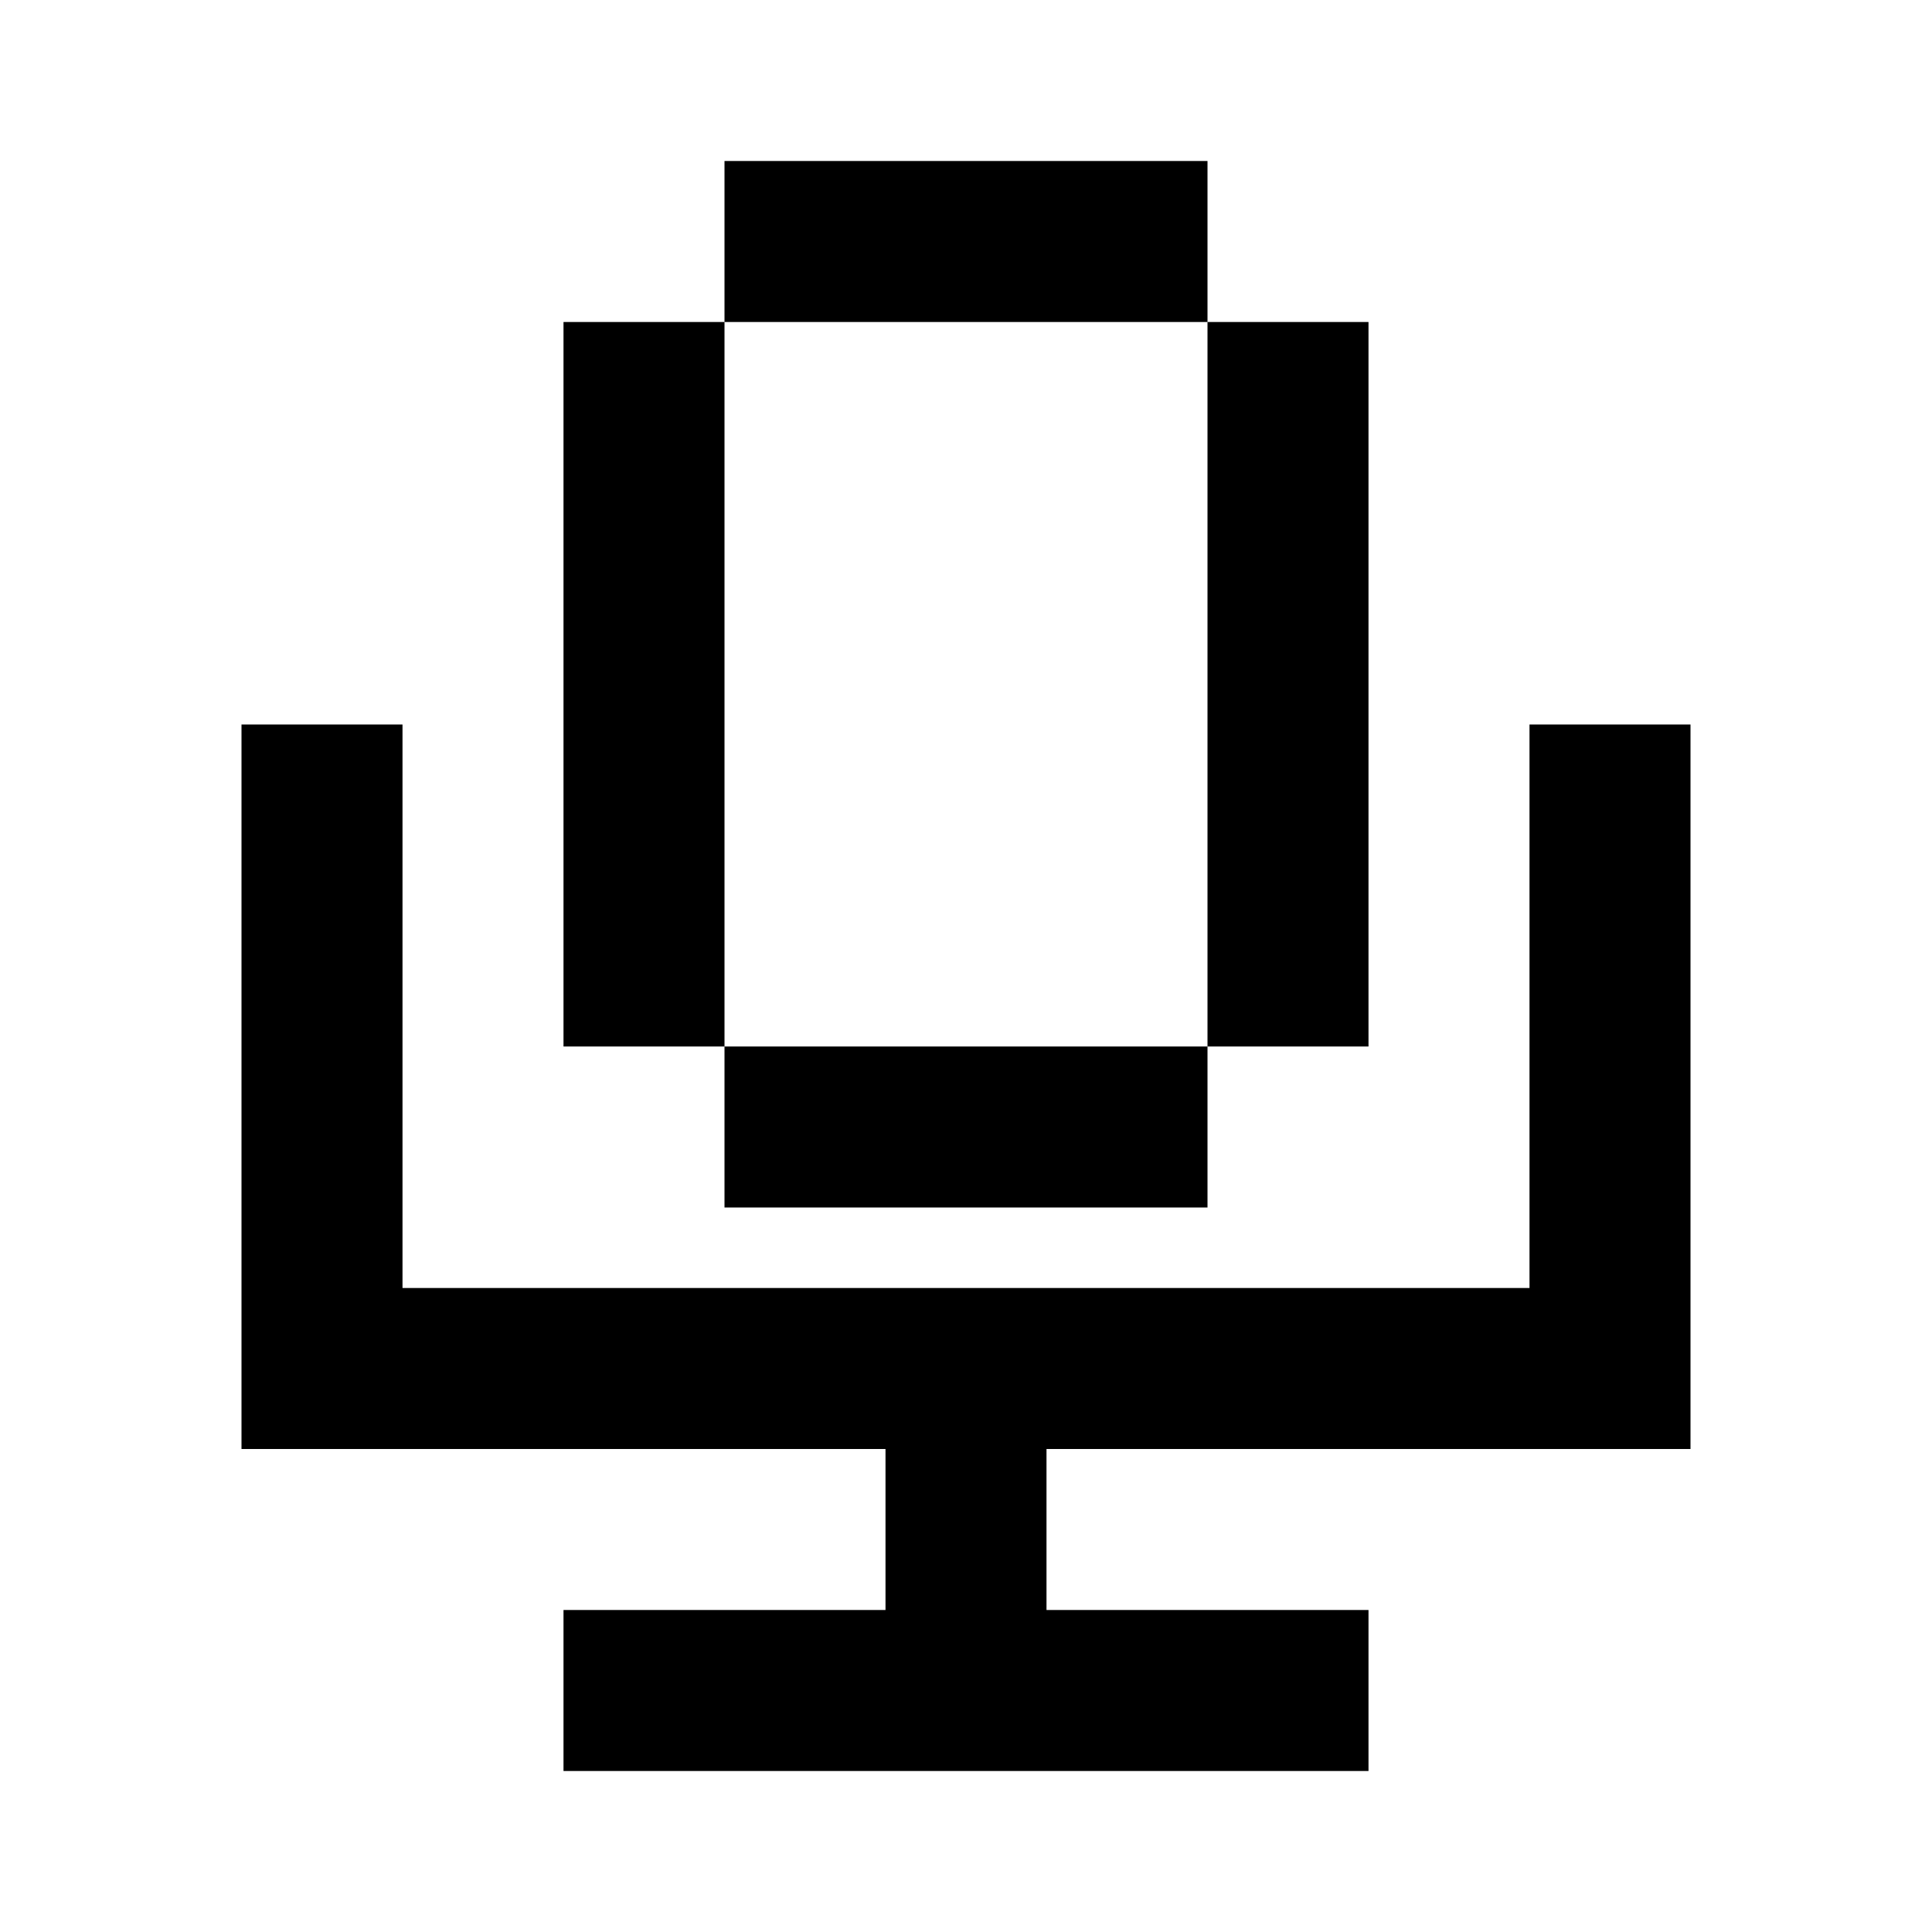
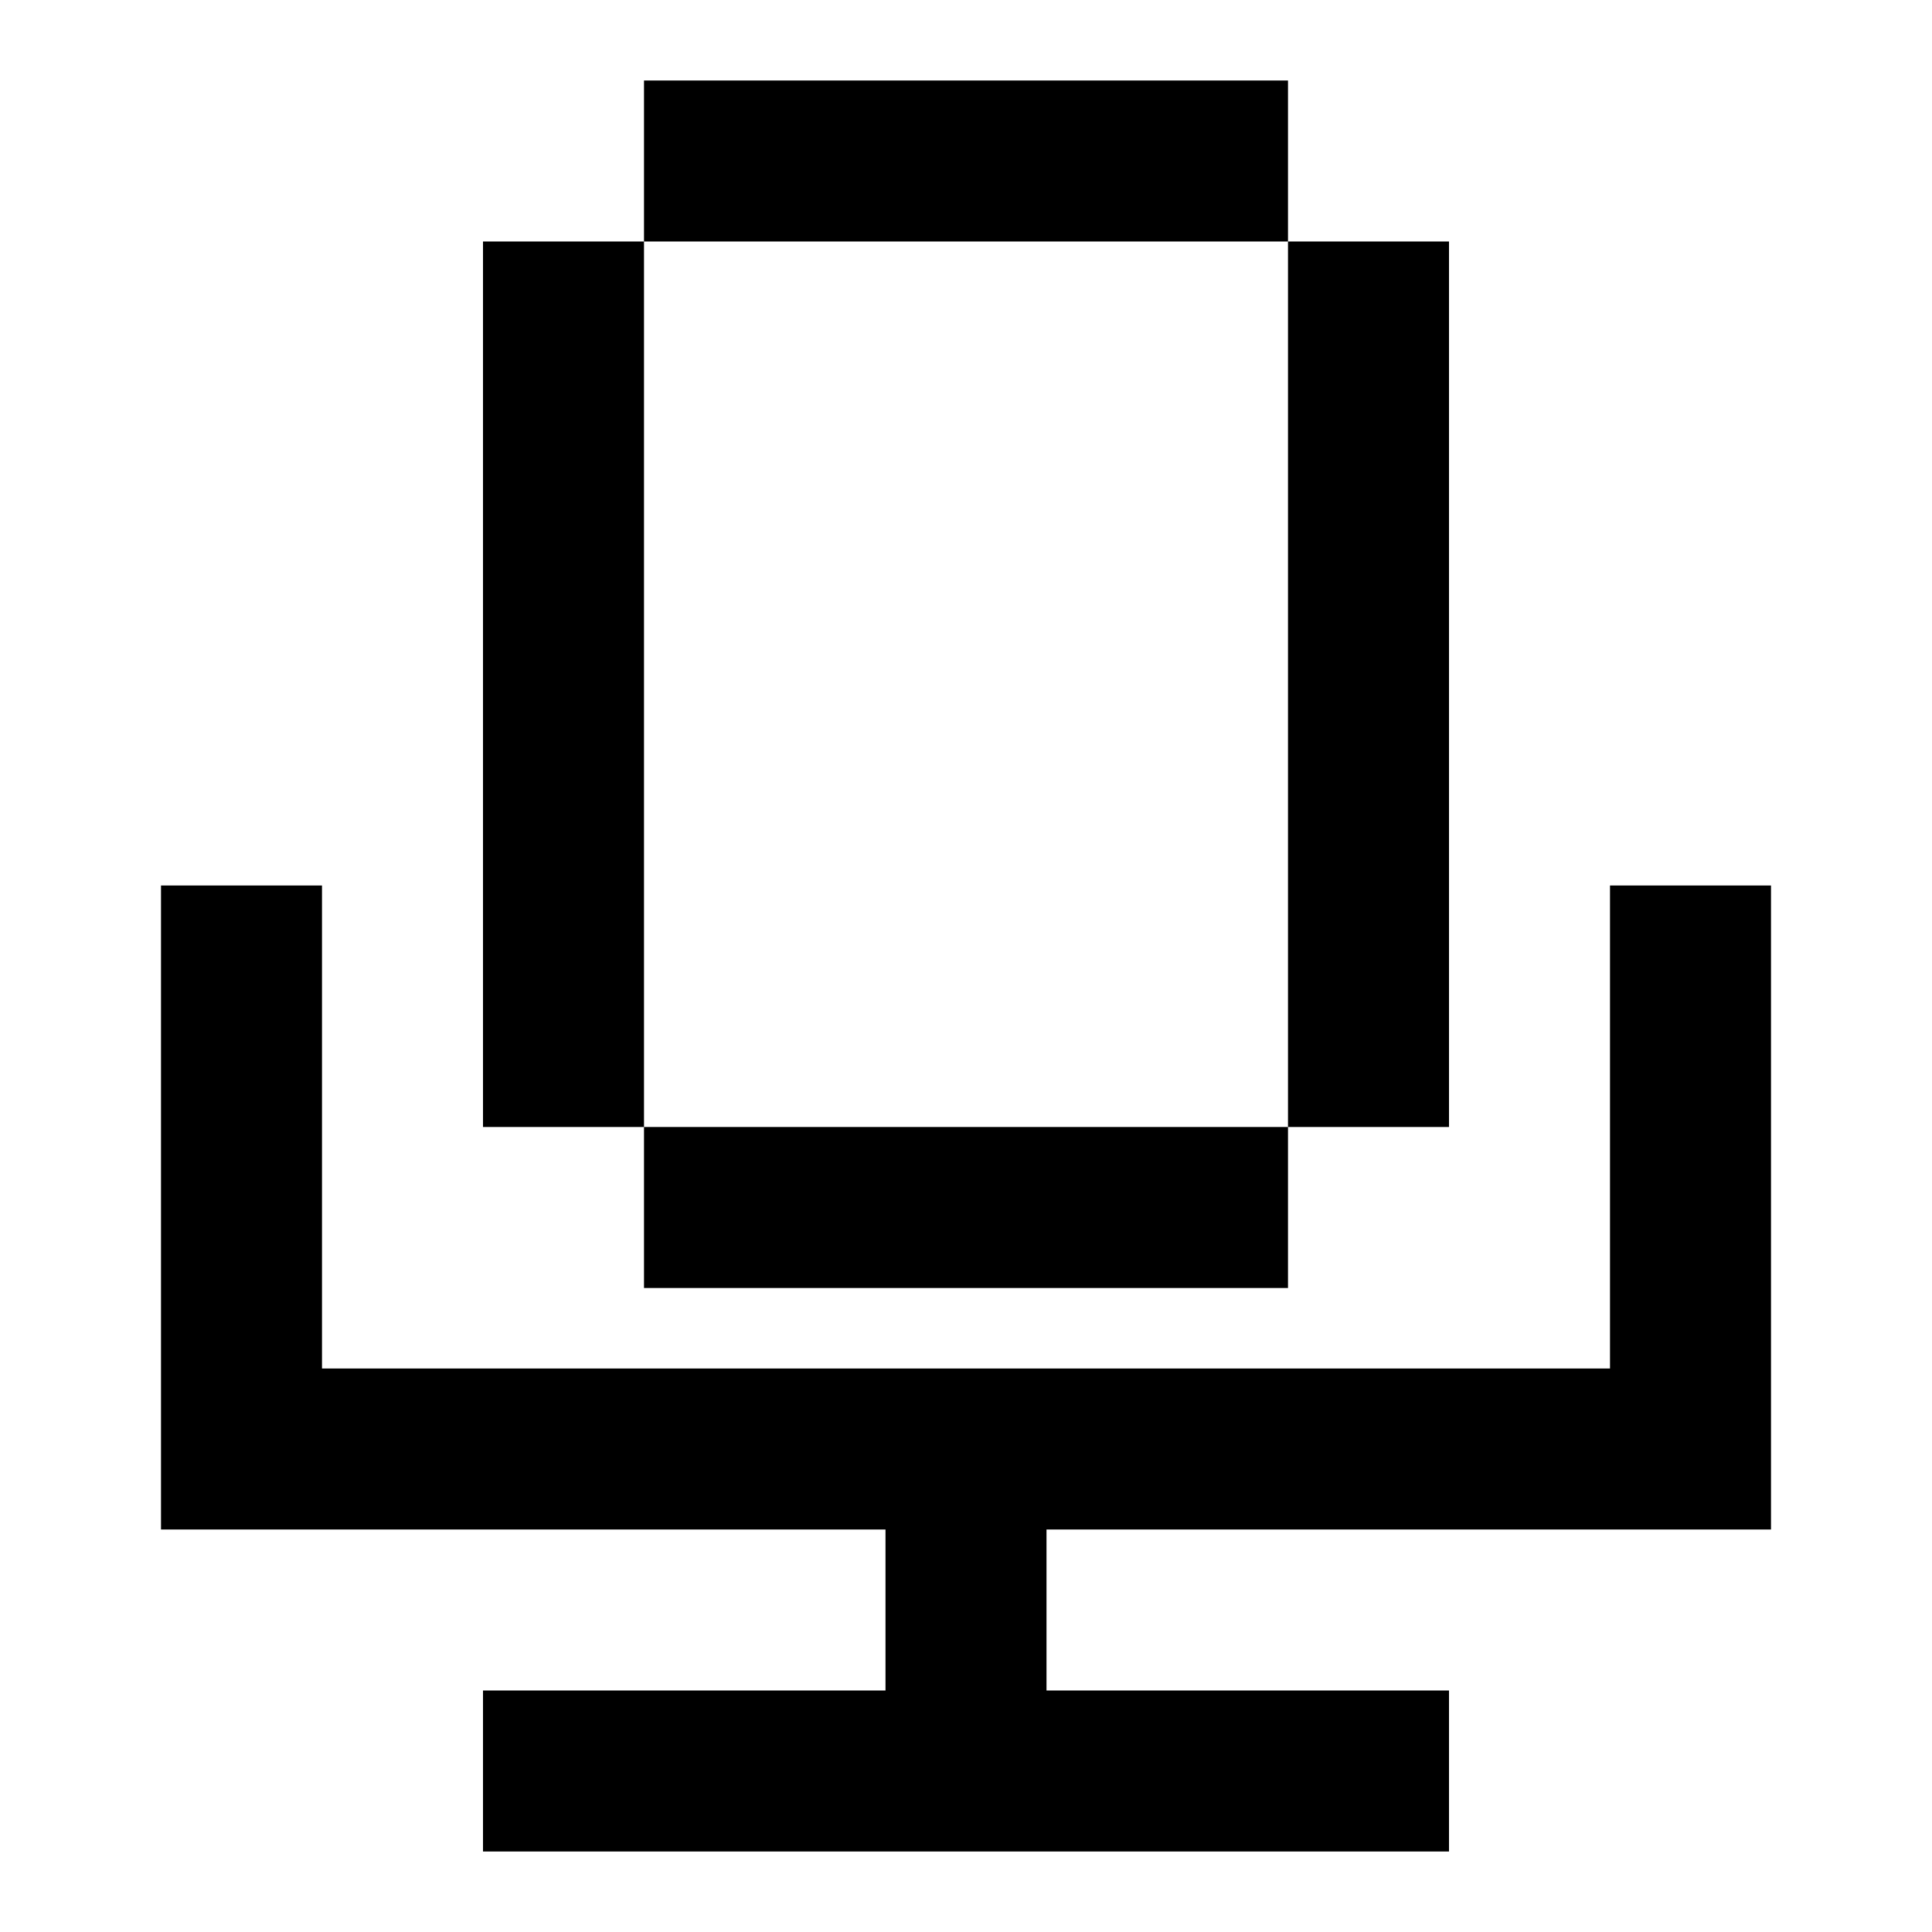
<svg xmlns="http://www.w3.org/2000/svg" fill="none" viewBox="0 0 24 24">
-   <path d="M9 2H15V4H17V13H15V15H9V13H7V4H9V2ZM9 4V13H15V4H9ZM3 9H5V16H3ZM19 9H21V16H19ZM3 16H21V18H3ZM11 18H13V20H11ZM7 20H17V22H7Z" fill="currentColor" />
+   <path d="M8 1H16V3H18V14H16V16H8V14H6V3H8V1ZM8 3V14H16V3H8ZM2 11H4V17H2ZM20 11H22V17H20ZM2 17H22V19H2ZM11 19H13V21H11ZM6 21H18V23H6Z" fill="currentColor" />
</svg>
